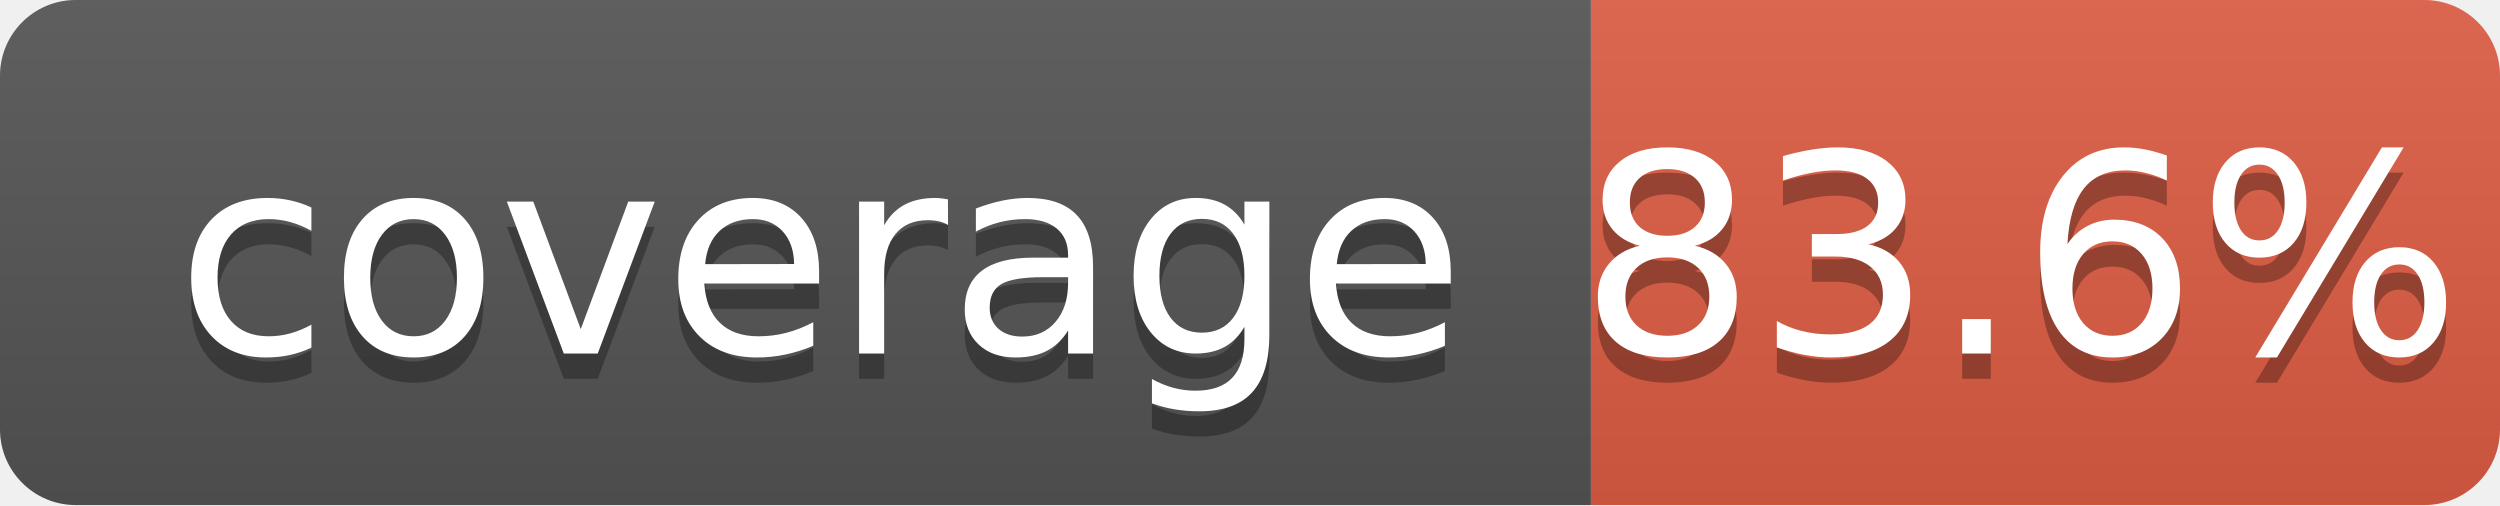
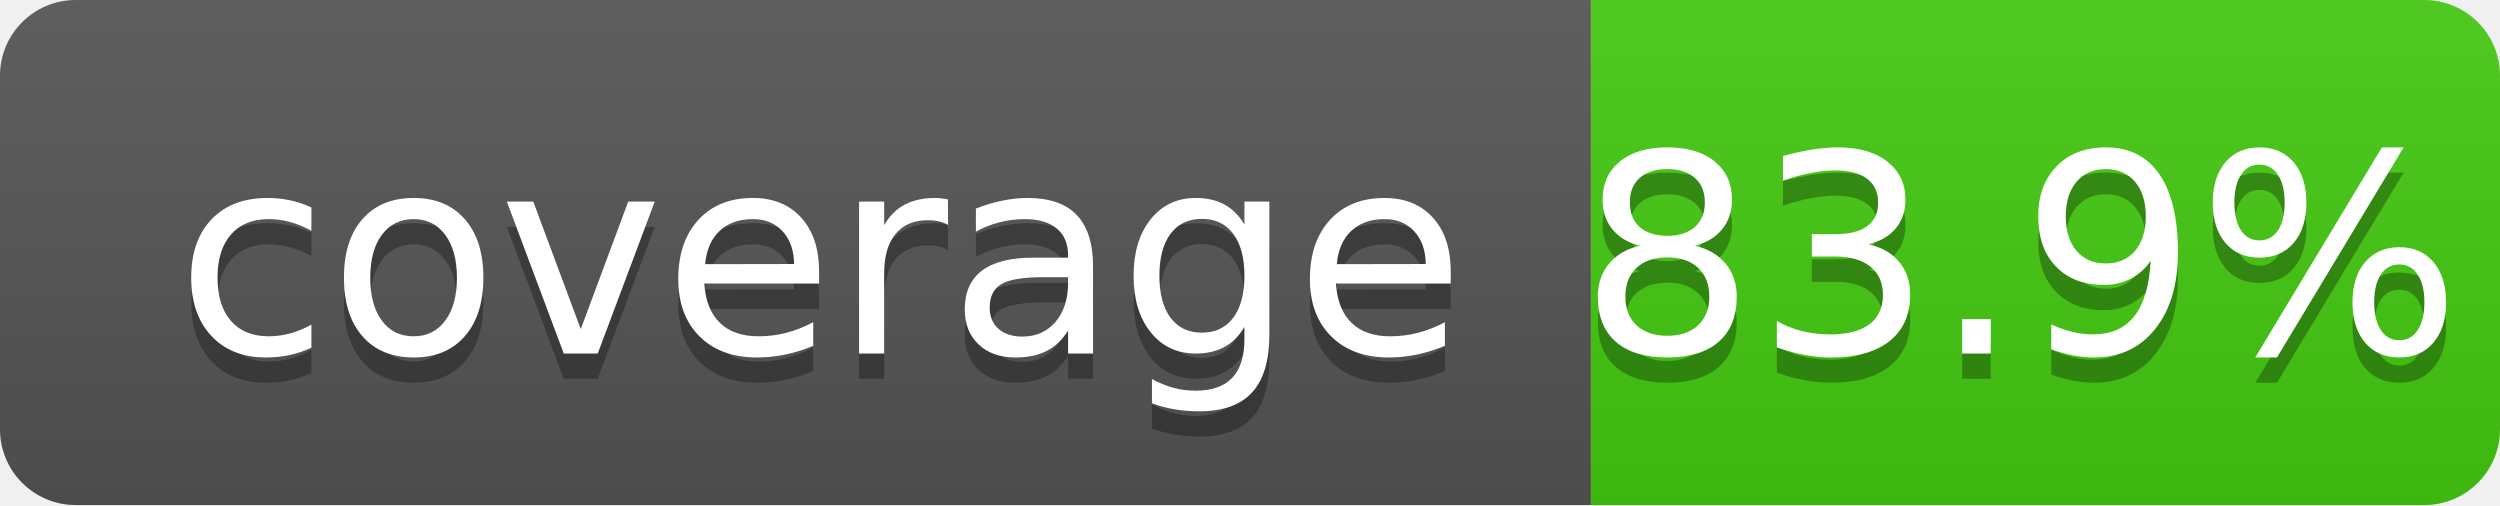
<svg xmlns="http://www.w3.org/2000/svg" width="99" height="20">
  <linearGradient id="b" x2="0" y2="100%">
    <stop offset="0" stop-color="#bbb" stop-opacity=".1" />
    <stop offset="1" stop-opacity=".1" />
  </linearGradient>
  <clipPath id="a">
    <rect width="99" height="20" rx="3" fill="#fff" />
  </clipPath>
  <g clip-path="url(#a)">
    <path fill="#555" d="M0 0h63v20H0z" />
-     <path fill="#e05d44" d="M63 0h36v20H63z" />
+     <path fill="#4c1" d="M63 0h36v20H63z" />
    <path fill="url(#b)" d="M0 0h99v20H0z" />
  </g>
  <g fill="#fff" text-anchor="middle" font-family="DejaVu Sans,Verdana,Geneva,sans-serif" font-size="110">
    <text x="325" y="150" fill="#010101" fill-opacity=".3" transform="scale(.1)" textLength="530">coverage</text>
    <text x="325" y="140" transform="scale(.1)" textLength="530">coverage</text>
-     <text x="800" y="150" fill="#010101" fill-opacity=".3" transform="scale(.1)" textLength="260">83.6%</text>
-     <text x="800" y="140" transform="scale(.1)" textLength="260">83.6%</text>
+     <text x="800" y="150" fill="#010101" fill-opacity=".3" transform="scale(.1)" textLength="260">83.9%</text>
+     <text x="800" y="140" transform="scale(.1)" textLength="260">83.9%</text>
  </g>
</svg>
